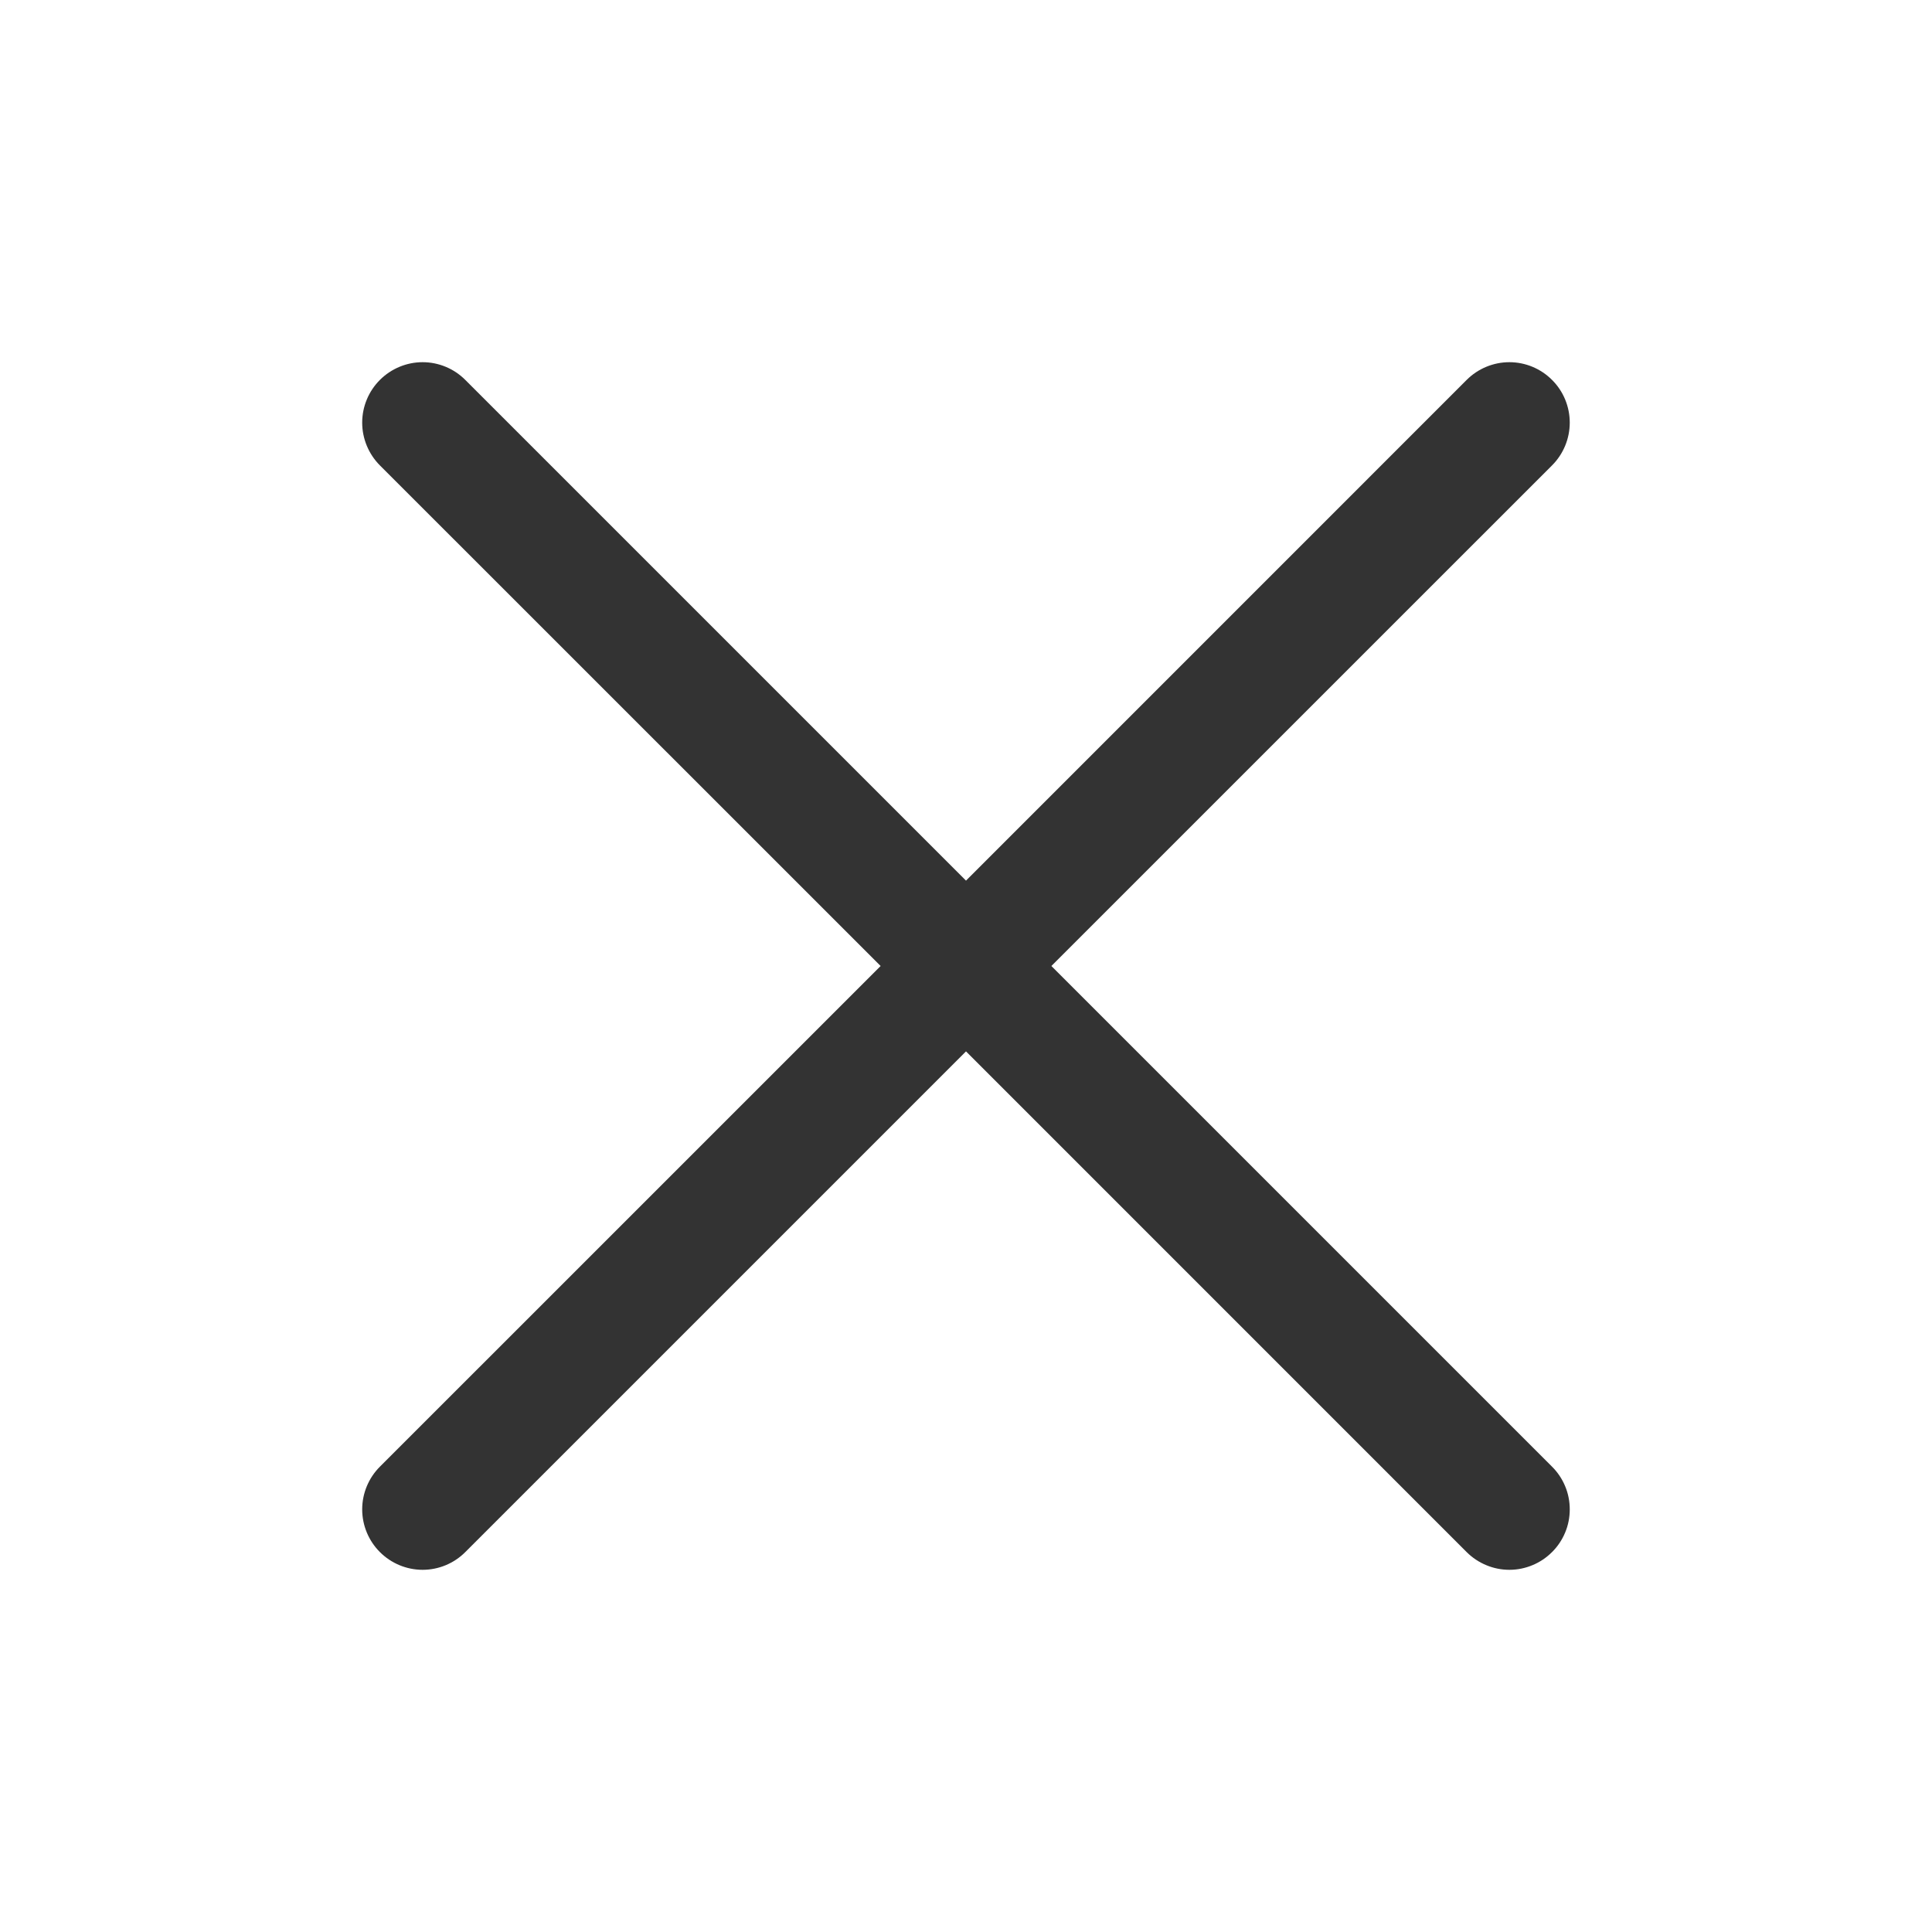
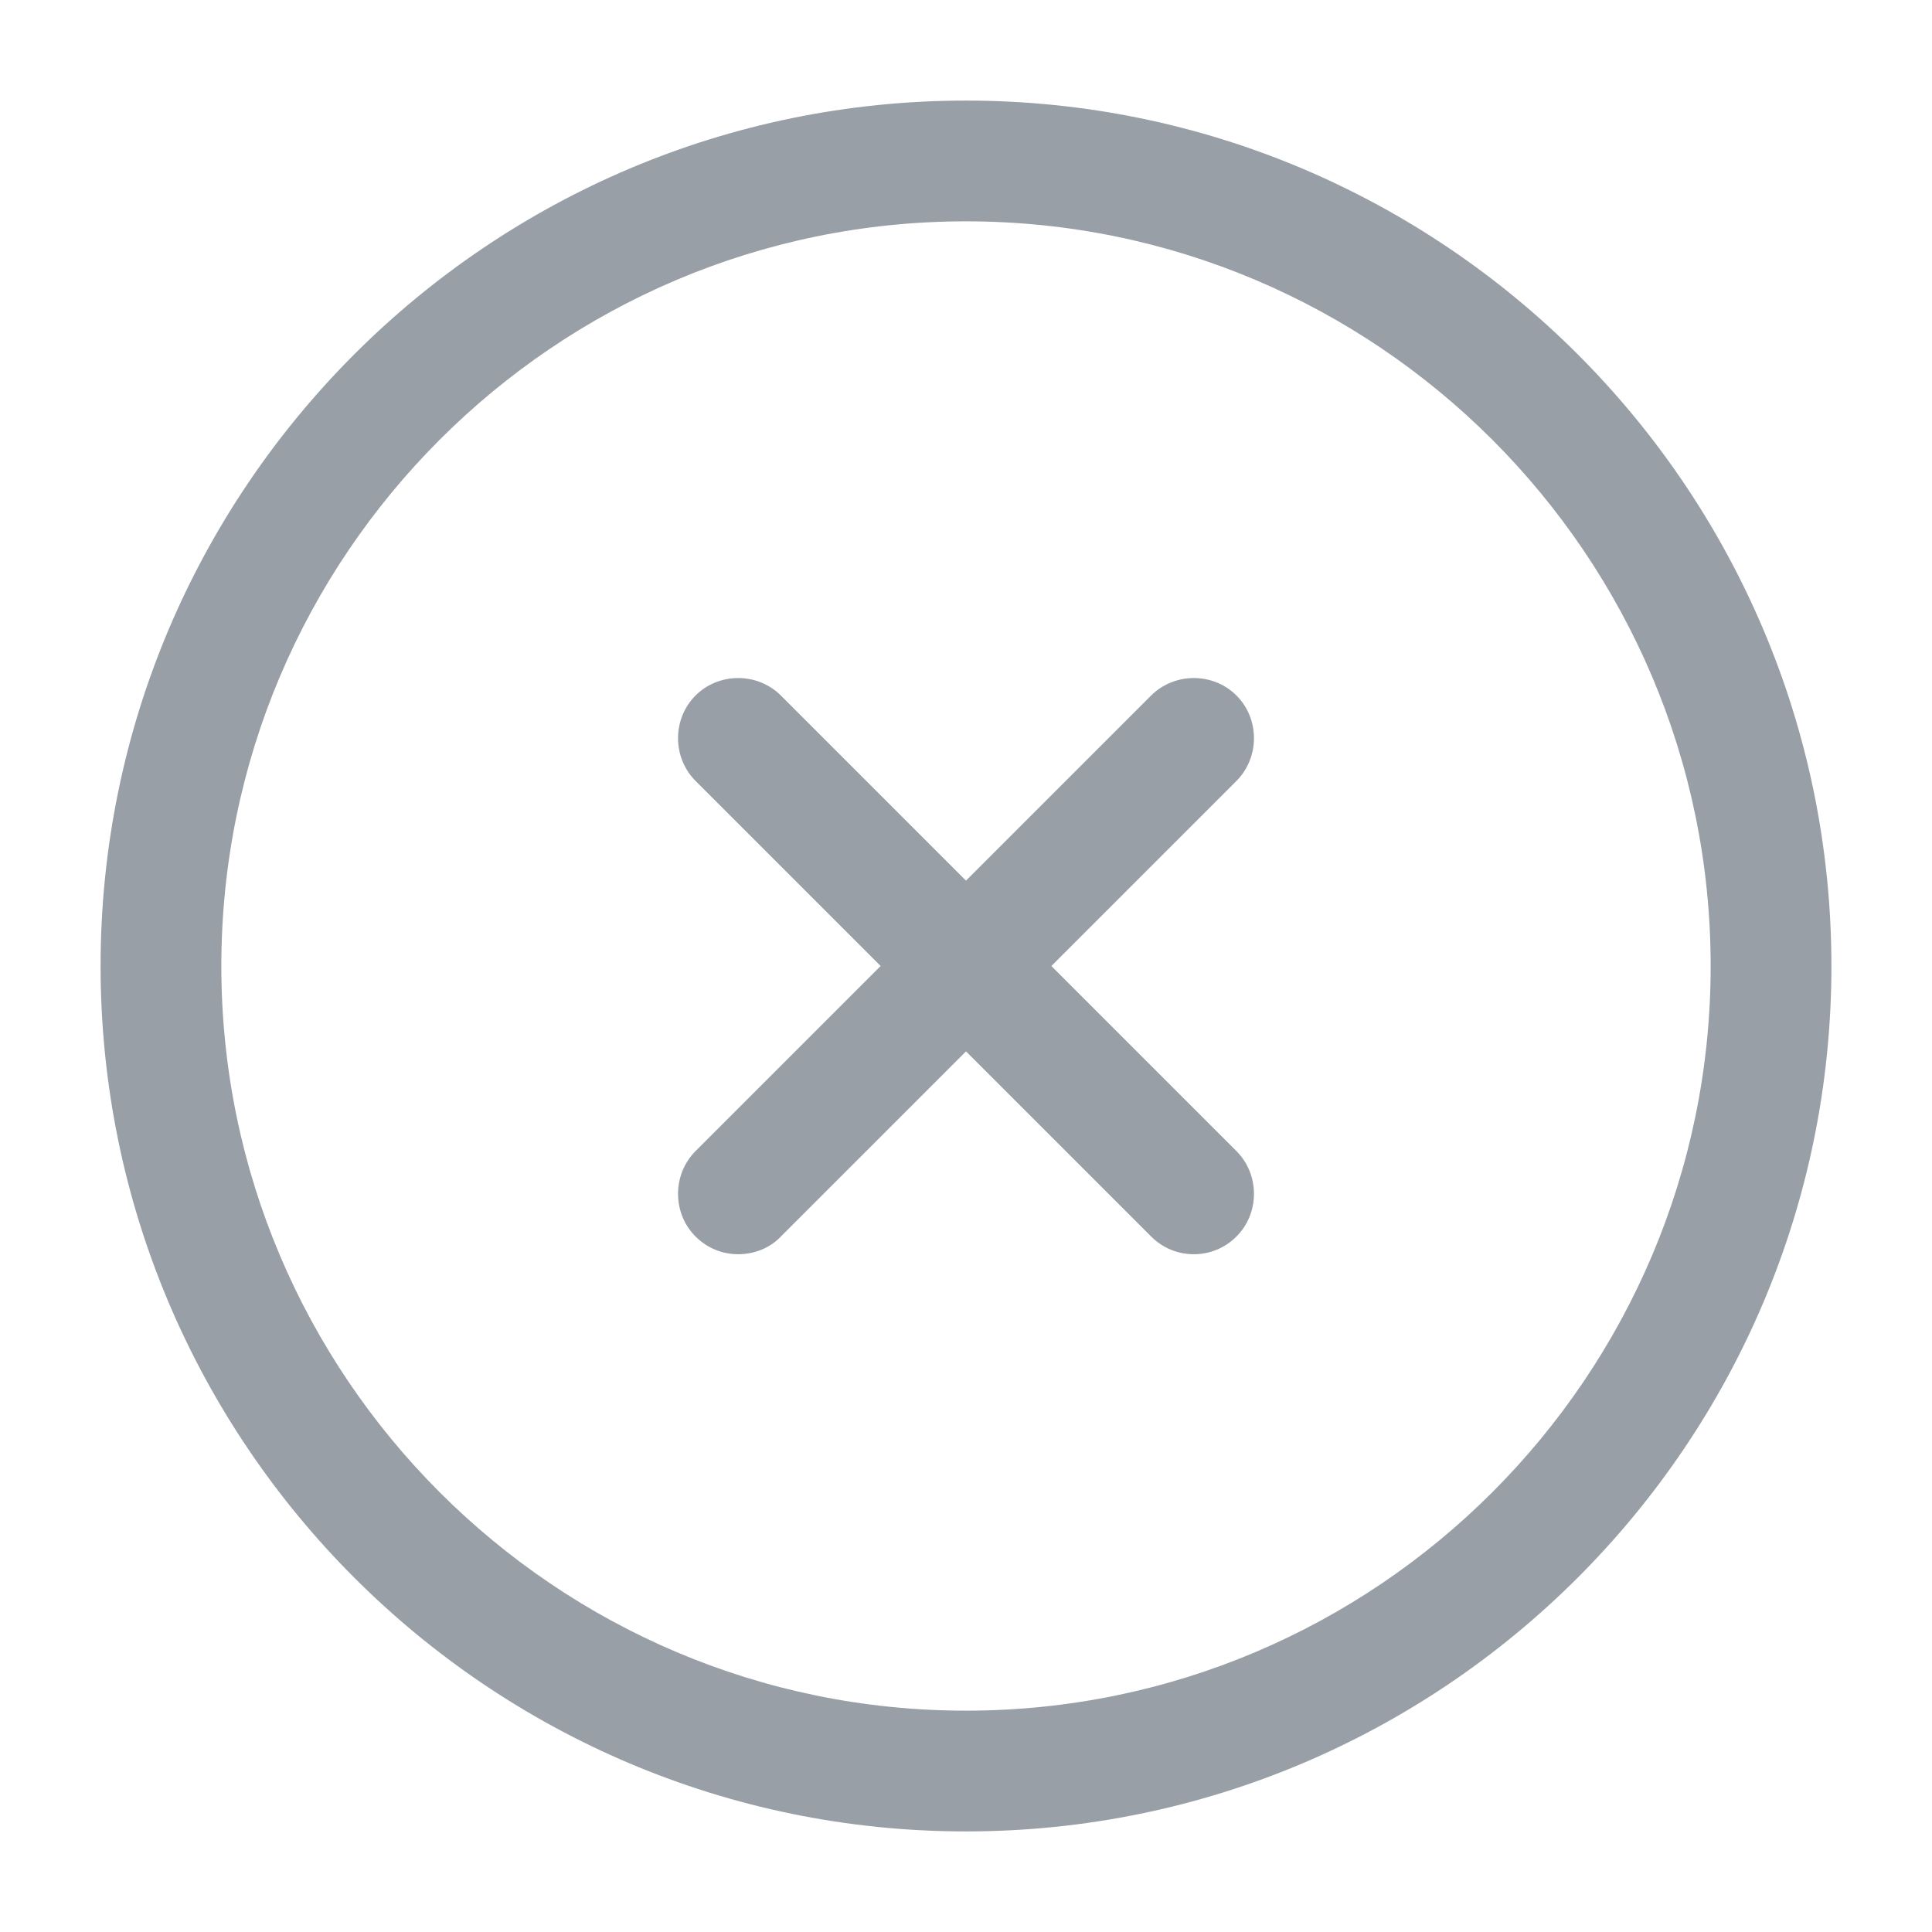
- <svg xmlns="http://www.w3.org/2000/svg" width="32" height="32" viewBox="0 0 32 32" fill="none">
-   <path d="M25.707 24.293C25.8 24.385 25.874 24.496 25.924 24.617C25.975 24.738 26 24.869 26 25C26 25.131 25.975 25.262 25.924 25.383C25.874 25.504 25.8 25.615 25.707 25.707C25.614 25.8 25.504 25.874 25.383 25.924C25.261 25.975 25.131 26.001 25 26.001C24.869 26.001 24.738 25.975 24.617 25.924C24.496 25.874 24.385 25.8 24.292 25.707L16 17.414L7.707 25.707C7.52 25.895 7.265 26.001 7 26.001C6.735 26.001 6.48 25.895 6.292 25.707C6.105 25.52 5.999 25.265 5.999 25C5.999 24.735 6.105 24.48 6.292 24.293L14.586 16L6.292 7.708C6.105 7.52 5.999 7.265 5.999 7C5.999 6.735 6.105 6.48 6.292 6.293C6.48 6.105 6.735 5.999 7 5.999C7.265 5.999 7.52 6.105 7.707 6.293L16 14.586L24.292 6.293C24.48 6.105 24.735 5.999 25 5.999C25.265 5.999 25.52 6.105 25.707 6.293C25.895 6.48 26 6.735 26 7C26 7.265 25.895 7.52 25.707 7.708L17.414 16L25.707 24.293Z" fill="#333333" />
+ <svg xmlns="http://www.w3.org/2000/svg" width="16" height="16" viewBox="0 0 16 16" fill="none">
+   <path fill-rule="evenodd" clip-rule="evenodd" d="M8 15.167C4.047 15.167 0.833 11.953 0.833 8C0.833 4.047 4.047 0.833 8 0.833C11.953 0.833 15.167 4.047 15.167 8C15.167 11.953 11.953 15.167 8 15.167ZM8 1.833C4.6 1.833 1.833 4.6 1.833 8C1.833 11.4 4.6 14.167 8 14.167C11.4 14.167 14.167 11.4 14.167 8C14.167 4.6 11.4 1.833 8 1.833ZM6.113 10.387C5.987 10.387 5.86 10.34 5.76 10.24C5.567 10.047 5.567 9.727 5.76 9.533L7.293 8L5.76 6.467C5.567 6.273 5.567 5.953 5.76 5.76C5.953 5.567 6.273 5.567 6.467 5.76L8 7.293L9.533 5.76C9.727 5.567 10.047 5.567 10.24 5.76C10.433 5.953 10.433 6.273 10.24 6.467L8.707 8L10.24 9.533C10.433 9.727 10.433 10.047 10.24 10.24C10.14 10.34 10.013 10.387 9.887 10.387C9.76 10.387 9.633 10.34 9.533 10.24L8 8.707L6.467 10.24C6.373 10.34 6.24 10.387 6.113 10.387Z" fill="#999FA6" />
</svg>
